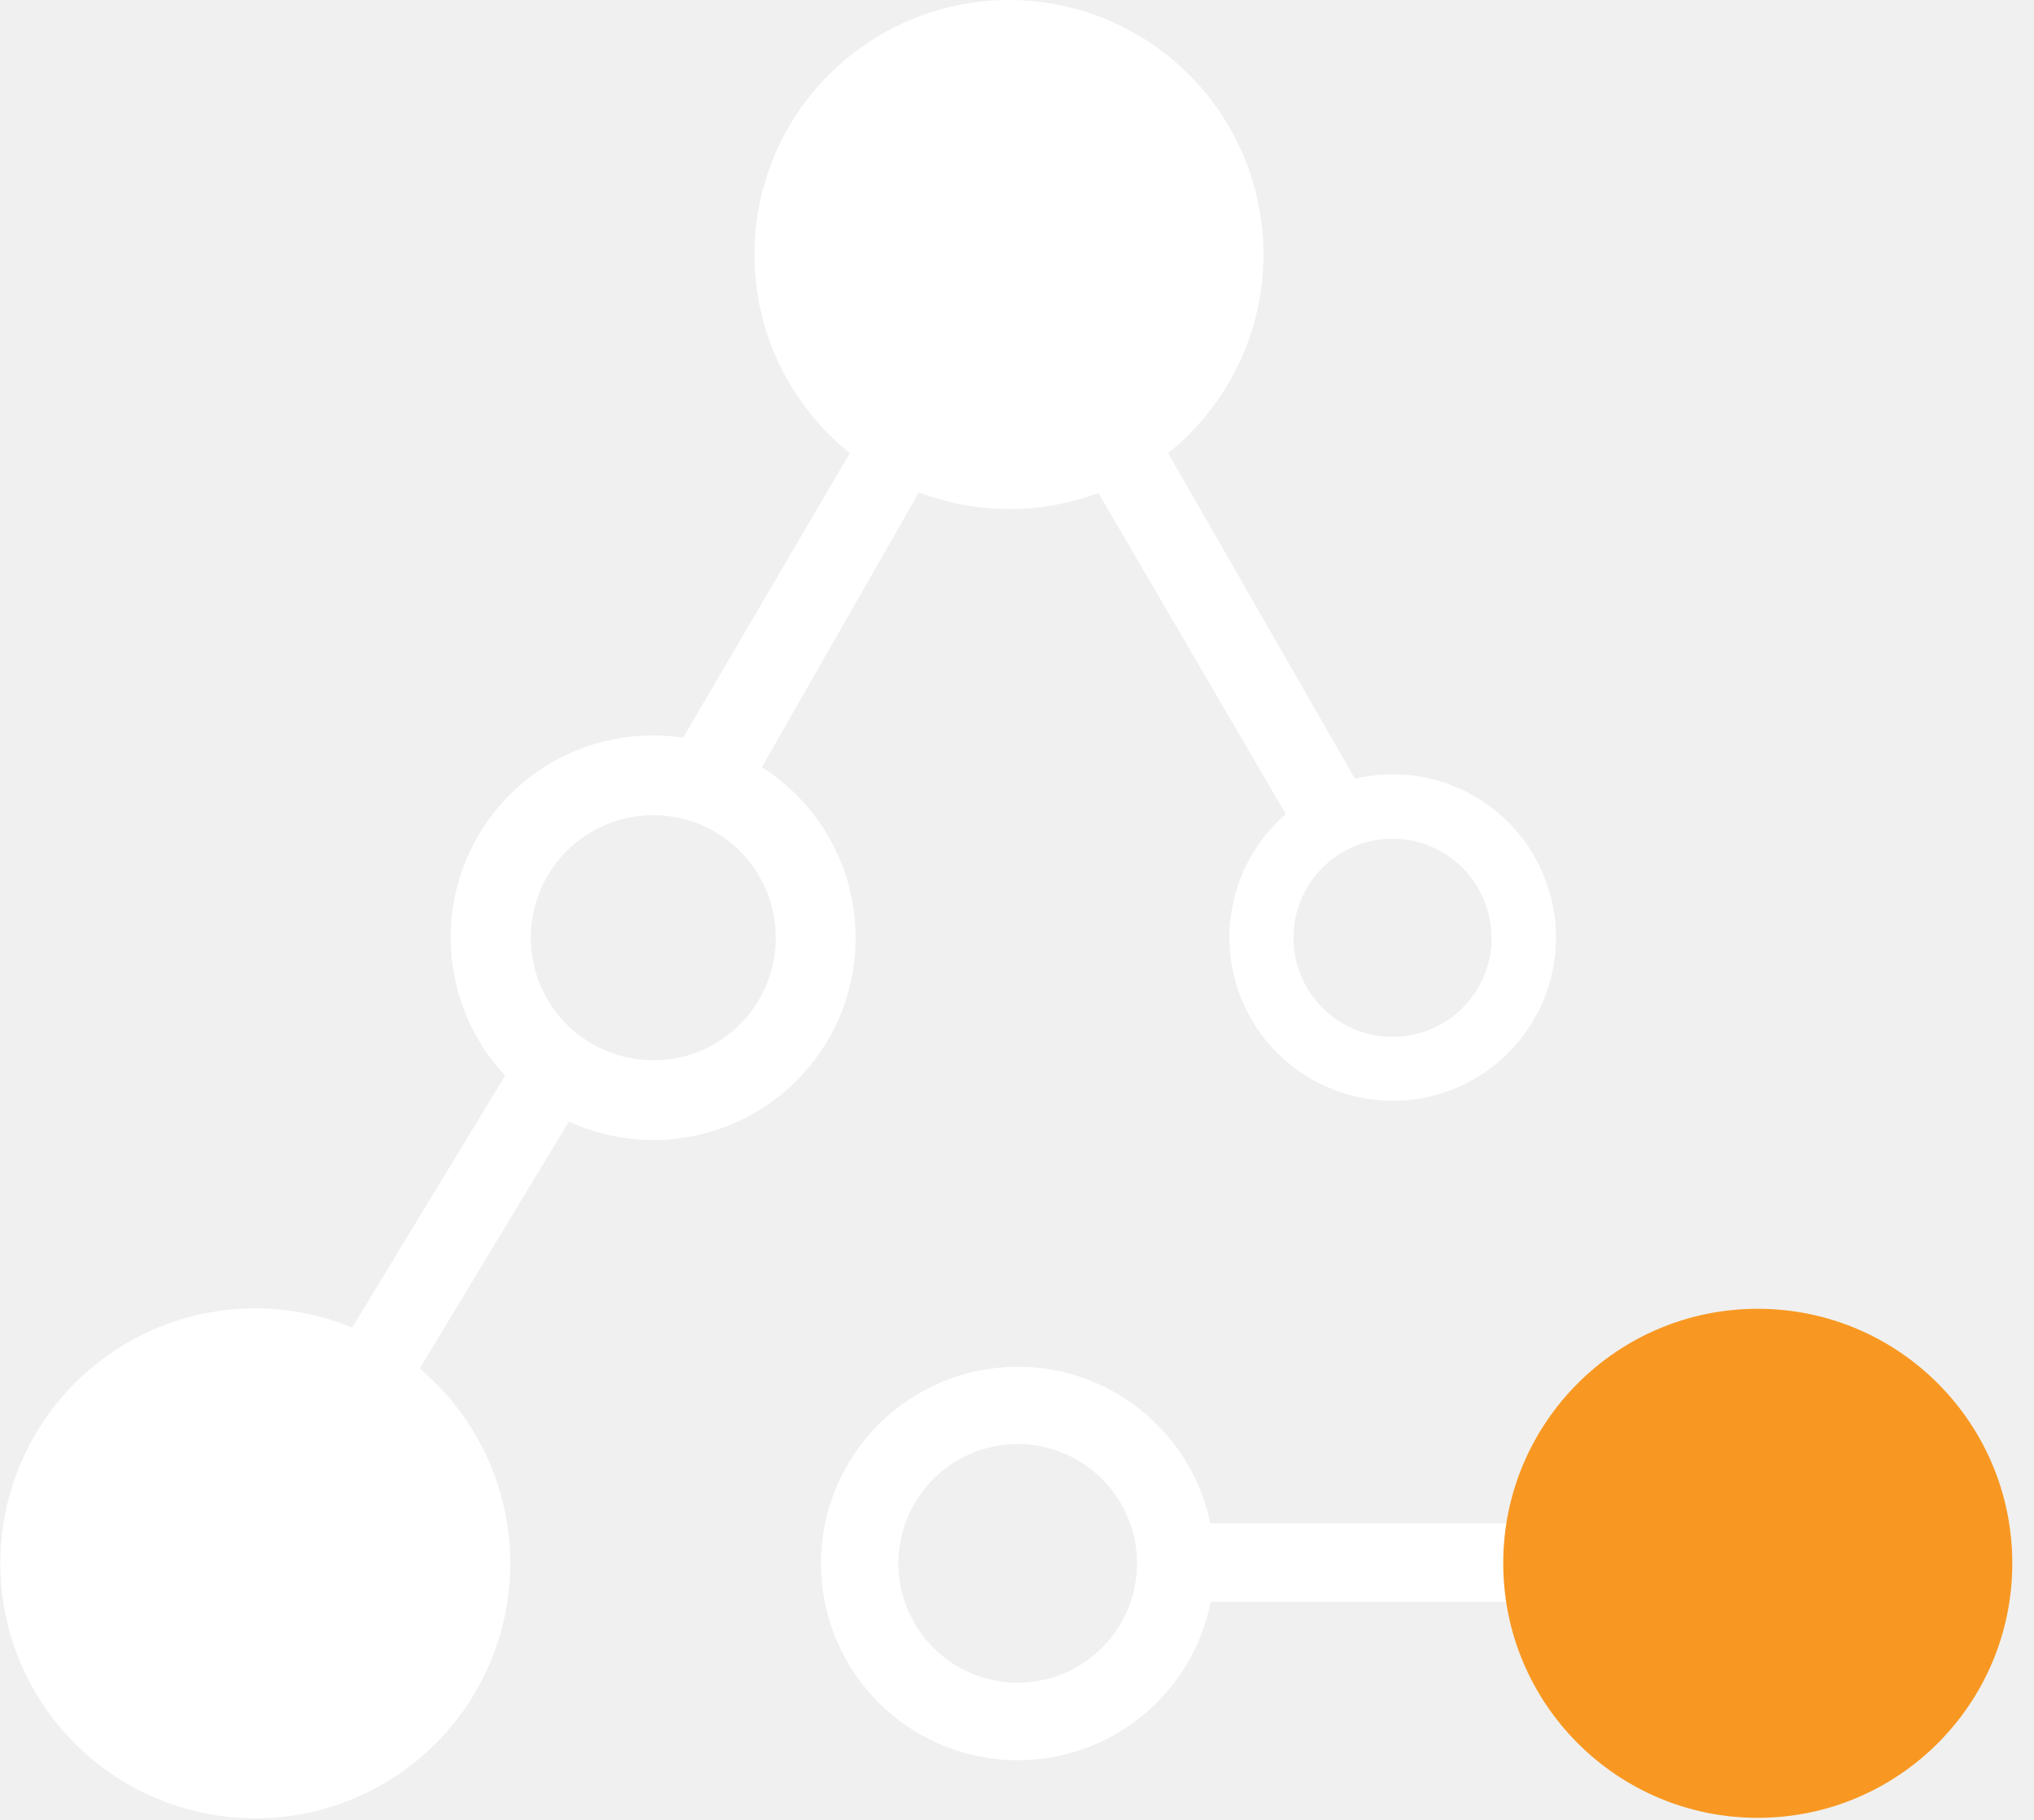
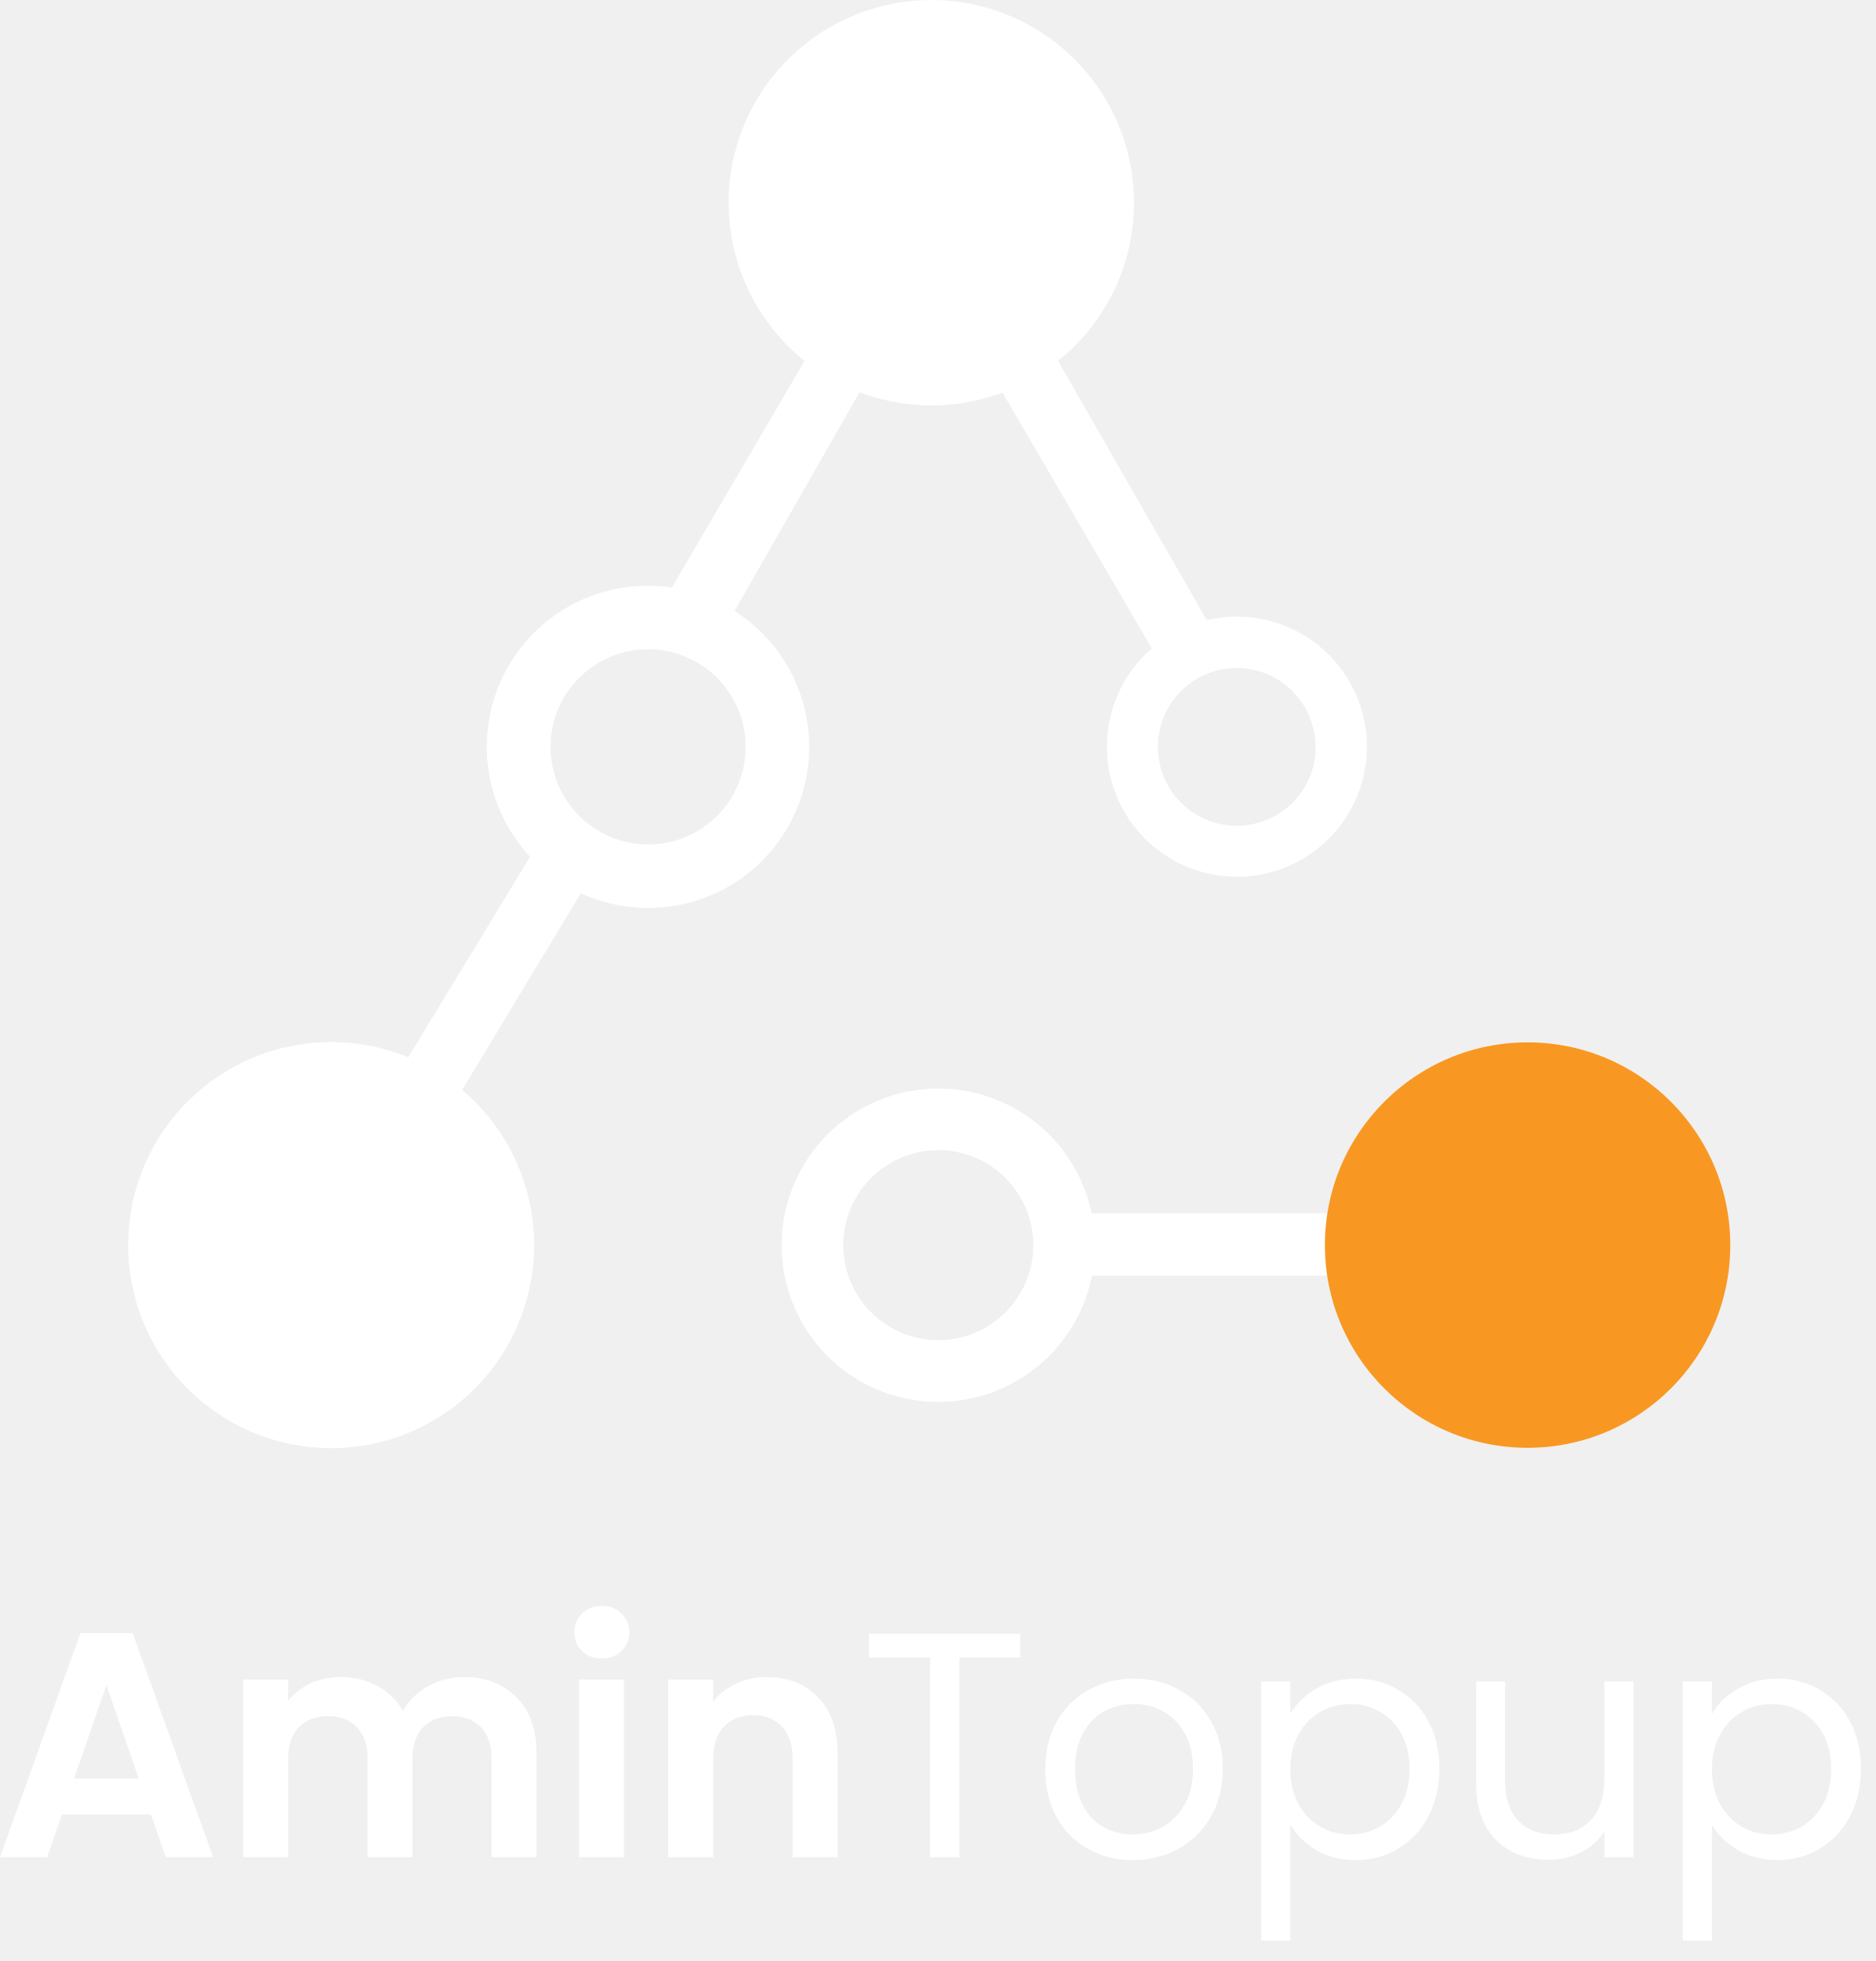
- <svg xmlns="http://www.w3.org/2000/svg" width="76" height="68" viewBox="0 0 76 68" fill="none">
-   <path d="M45.224 56.919C44.852 55.135 43.83 53.553 42.358 52.48C40.886 51.406 39.067 50.918 37.255 51.109C35.443 51.3 33.766 52.158 32.551 53.515C31.335 54.873 30.667 56.633 30.675 58.455C30.684 60.277 31.369 62.031 32.598 63.377C33.827 64.723 35.511 65.564 37.325 65.738C39.139 65.912 40.953 65.406 42.415 64.319C43.877 63.231 44.883 61.639 45.238 59.852H56.548V56.919H45.224ZM38.027 62.874C37.145 62.874 36.283 62.613 35.55 62.123C34.817 61.633 34.245 60.937 33.908 60.122C33.57 59.307 33.482 58.411 33.654 57.546C33.826 56.681 34.251 55.887 34.874 55.263C35.498 54.64 36.292 54.215 37.157 54.043C38.022 53.871 38.918 53.959 39.733 54.297C40.548 54.634 41.244 55.206 41.734 55.939C42.224 56.672 42.485 57.534 42.485 58.416C42.485 59.598 42.016 60.732 41.179 61.568C40.343 62.404 39.209 62.874 38.027 62.874Z" fill="white" />
-   <path d="M28.467 28.665L34.334 18.401C36.493 19.22 38.876 19.227 41.04 18.42L48.044 30.42C46.917 31.396 46.186 32.752 45.99 34.231C45.795 35.709 46.147 37.209 46.982 38.445C47.816 39.681 49.075 40.569 50.52 40.94C51.964 41.311 53.495 41.141 54.822 40.46C56.149 39.78 57.181 38.636 57.723 37.247C58.265 35.857 58.278 34.317 57.762 32.918C57.245 31.518 56.233 30.357 54.919 29.653C53.604 28.949 52.076 28.751 50.625 29.096L43.647 16.932C45.184 15.7 46.301 14.021 46.843 12.127C47.385 10.233 47.325 8.217 46.673 6.359C46.02 4.5 44.806 2.89 43.198 1.751C41.591 0.612 39.67 0 37.7 0C35.73 0 33.808 0.612 32.201 1.751C30.593 2.89 29.379 4.5 28.727 6.359C28.074 8.217 28.014 10.233 28.556 12.127C29.098 14.021 30.215 15.7 31.752 16.932L25.525 27.564C25.151 27.507 24.774 27.479 24.396 27.48C22.924 27.479 21.483 27.909 20.252 28.716C19.02 29.523 18.052 30.673 17.465 32.023C16.878 33.374 16.699 34.867 16.95 36.318C17.2 37.769 17.869 39.115 18.875 40.191L13.159 49.602C10.94 48.691 8.459 48.65 6.212 49.487C3.964 50.325 2.115 51.979 1.034 54.12C-0.047 56.261 -0.281 58.731 0.379 61.037C1.039 63.343 2.545 65.314 4.595 66.559C6.646 67.803 9.09 68.228 11.44 67.749C13.791 67.271 15.874 65.923 17.274 63.975C18.674 62.028 19.288 59.624 18.993 57.244C18.698 54.863 17.516 52.682 15.683 51.135L21.256 41.906C22.997 42.707 24.977 42.817 26.796 42.214C28.614 41.611 30.136 40.339 31.052 38.656C31.968 36.973 32.211 35.005 31.731 33.15C31.252 31.295 30.085 29.692 28.467 28.665ZM55.736 35.038C55.736 35.77 55.52 36.486 55.113 37.095C54.707 37.705 54.128 38.18 53.452 38.46C52.775 38.741 52.031 38.815 51.312 38.672C50.594 38.529 49.934 38.177 49.416 37.659C48.898 37.141 48.545 36.481 48.402 35.763C48.259 35.045 48.332 34.3 48.612 33.623C48.892 32.947 49.367 32.368 49.976 31.961C50.585 31.554 51.301 31.337 52.033 31.337C53.014 31.34 53.954 31.731 54.646 32.426C55.339 33.12 55.727 34.062 55.727 35.042L55.736 35.038ZM24.41 39.616C23.505 39.616 22.619 39.347 21.867 38.844C21.114 38.341 20.527 37.626 20.18 36.789C19.834 35.953 19.743 35.032 19.92 34.145C20.097 33.256 20.533 32.441 21.173 31.8C21.813 31.16 22.629 30.724 23.517 30.547C24.405 30.371 25.326 30.462 26.162 30.808C26.999 31.154 27.714 31.741 28.217 32.494C28.72 33.247 28.988 34.132 28.988 35.038C28.989 35.64 28.87 36.237 28.64 36.793C28.41 37.35 28.072 37.855 27.646 38.281C27.219 38.707 26.713 39.044 26.157 39.274C25.6 39.504 25.003 39.622 24.401 39.62L24.41 39.616Z" fill="white" />
-   <path d="M65.678 67.924C70.931 67.924 75.189 63.666 75.189 58.414C75.189 53.161 70.931 48.903 65.678 48.903C60.426 48.903 56.168 53.161 56.168 58.414C56.168 63.666 60.426 67.924 65.678 67.924Z" fill="#F89822" />
+ <svg xmlns="http://www.w3.org/2000/svg" width="88" height="92" viewBox="0 0 88 92" fill="none">
+   <path d="M51.223 56.919C50.851 55.135 49.83 53.553 48.357 52.48C46.885 51.406 45.066 50.918 43.254 51.109C41.442 51.3 39.766 52.158 38.55 53.515C37.334 54.873 36.666 56.633 36.675 58.455C36.684 60.277 37.369 62.031 38.597 63.377C39.826 64.723 41.511 65.564 43.325 65.738C45.138 65.912 46.952 65.406 48.414 64.319C49.876 63.231 50.882 61.639 51.237 59.852H62.547V56.919H51.223ZM44.026 62.874C43.145 62.874 42.283 62.613 41.55 62.123C40.816 61.633 40.245 60.937 39.907 60.122C39.57 59.307 39.482 58.411 39.654 57.546C39.826 56.681 40.25 55.887 40.874 55.263C41.497 54.64 42.292 54.215 43.157 54.043C44.022 53.871 44.918 53.959 45.733 54.297C46.547 54.634 47.243 55.206 47.733 55.939C48.223 56.672 48.485 57.534 48.485 58.416C48.485 59.598 48.015 60.732 47.179 61.568C46.343 62.404 45.209 62.874 44.026 62.874Z" fill="white" />
+   <path d="M34.467 28.665L40.333 18.401C42.492 19.22 44.876 19.227 47.039 18.42L54.044 30.42C52.916 31.396 52.186 32.752 51.99 34.231C51.794 35.709 52.147 37.209 52.981 38.445C53.816 39.681 55.075 40.569 56.519 40.94C57.964 41.311 59.494 41.141 60.822 40.46C62.149 39.78 63.181 38.636 63.722 37.247C64.264 35.857 64.278 34.317 63.761 32.918C63.244 31.518 62.233 30.357 60.918 29.653C59.603 28.949 58.076 28.751 56.625 29.096L49.646 16.932C51.184 15.7 52.3 14.021 52.843 12.127C53.385 10.233 53.325 8.217 52.672 6.359C52.019 4.5 50.805 2.89 49.198 1.751C47.59 0.612 45.669 0 43.699 0C41.729 0 39.808 0.612 38.2 1.751C36.593 2.89 35.379 4.5 34.726 6.359C34.073 8.217 34.014 10.233 34.556 12.127C35.098 14.021 36.215 15.7 37.752 16.932L31.524 27.564C31.151 27.507 30.773 27.479 30.395 27.48C28.923 27.479 27.483 27.909 26.251 28.716C25.02 29.523 24.051 30.673 23.465 32.023C22.878 33.374 22.699 34.867 22.949 36.318C23.2 37.769 23.869 39.115 24.874 40.191L19.158 49.602C16.94 48.691 14.459 48.65 12.211 49.487C9.964 50.325 8.115 51.979 7.034 54.12C5.952 56.261 5.719 58.731 6.379 61.037C7.039 63.343 8.545 65.314 10.595 66.559C12.645 67.803 15.09 68.228 17.44 67.749C19.79 67.271 21.873 65.923 23.273 63.975C24.673 62.028 25.287 59.624 24.992 57.244C24.697 54.863 23.516 52.682 21.683 51.135L27.256 41.906C28.996 42.707 30.976 42.817 32.795 42.214C34.614 41.611 36.135 40.339 37.052 38.656C37.968 36.973 38.211 35.005 37.731 33.15C37.251 31.295 36.084 29.692 34.467 28.665ZM61.736 35.038C61.736 35.77 61.519 36.486 61.113 37.095C60.706 37.705 60.128 38.18 59.451 38.46C58.775 38.741 58.03 38.815 57.312 38.672C56.593 38.529 55.933 38.177 55.415 37.659C54.897 37.141 54.544 36.481 54.401 35.763C54.258 35.045 54.331 34.3 54.612 33.623C54.892 32.947 55.366 32.368 55.975 31.961C56.584 31.554 57.3 31.337 58.033 31.337C59.014 31.34 59.953 31.731 60.646 32.426C61.338 33.12 61.727 34.062 61.726 35.042L61.736 35.038ZM30.41 39.616C29.504 39.616 28.619 39.347 27.866 38.844C27.113 38.341 26.526 37.626 26.18 36.789C25.834 35.953 25.743 35.032 25.919 34.145C26.096 33.256 26.532 32.441 27.172 31.8C27.813 31.16 28.628 30.724 29.517 30.547C30.404 30.371 31.325 30.462 32.162 30.808C32.998 31.154 33.713 31.741 34.216 32.494C34.719 33.247 34.988 34.132 34.988 35.038C34.988 35.64 34.87 36.237 34.64 36.793C34.409 37.35 34.071 37.855 33.645 38.281C33.219 38.707 32.713 39.044 32.156 39.274C31.599 39.504 31.003 39.622 30.4 39.62L30.41 39.616Z" fill="white" />
+   <path d="M71.677 67.924C76.93 67.924 81.188 63.666 81.188 58.414C81.188 53.161 76.93 48.903 71.677 48.903C66.425 48.903 62.167 53.161 62.167 58.414C62.167 63.666 66.425 67.924 71.677 67.924Z" fill="#F89822" />
+   <path d="M7.083 85.13H2.903L2.211 87.13H0L3.775 76.617H6.226L10.001 87.13H7.775L7.083 85.13ZM6.512 83.445L4.993 79.054L3.474 83.445H6.512Z" fill="white" />
+   <path d="M21.759 78.678C22.782 78.678 23.604 78.994 24.226 79.625C24.857 80.247 25.173 81.119 25.173 82.242V87.13H23.067V82.528C23.067 81.876 22.902 81.38 22.571 81.039C22.24 80.688 21.789 80.513 21.218 80.513C20.646 80.513 20.19 80.688 19.849 81.039C19.518 81.38 19.353 81.876 19.353 82.528V87.13H17.247V82.528C17.247 81.876 17.082 81.38 16.751 81.039C16.42 80.688 15.969 80.513 15.398 80.513C14.816 80.513 14.355 80.688 14.014 81.039C13.683 81.38 13.518 81.876 13.518 82.528V87.13H11.412V78.798H13.518V79.806C13.788 79.455 14.134 79.179 14.555 78.979C14.986 78.778 15.458 78.678 15.969 78.678C16.621 78.678 17.202 78.818 17.713 79.099C18.225 79.37 18.621 79.761 18.902 80.272C19.172 79.791 19.563 79.405 20.075 79.114C20.596 78.823 21.157 78.678 21.759 78.678Z" fill="white" />
+   <path d="M28.239 77.805C27.868 77.805 27.557 77.69 27.306 77.46C27.066 77.219 26.945 76.923 26.945 76.572C26.945 76.221 27.066 75.931 27.306 75.7C27.557 75.459 27.868 75.339 28.239 75.339C28.61 75.339 28.916 75.459 29.156 75.7C29.407 75.931 29.532 76.221 29.532 76.572C29.532 76.923 29.407 77.219 29.156 77.46C28.916 77.69 28.61 77.805 28.239 77.805ZM29.276 78.798V87.13H27.171V78.798H29.276Z" fill="white" />
+   <path d="M35.974 78.678C36.966 78.678 37.768 78.994 38.38 79.625C38.992 80.247 39.297 81.119 39.297 82.242V87.13H37.192V82.528C37.192 81.866 37.026 81.36 36.696 81.009C36.365 80.648 35.914 80.468 35.342 80.468C34.761 80.468 34.299 80.648 33.959 81.009C33.628 81.36 33.462 81.866 33.462 82.528V87.13H31.357V78.798H33.462V79.836C33.743 79.475 34.099 79.194 34.53 78.994C34.971 78.783 35.452 78.678 35.974 78.678Z" fill="white" />
+   <path d="M47.872 76.647V77.76H45.014V87.13H43.646V77.76H40.773V76.647H47.872Z" fill="white" />
+   <path d="M53.151 87.265C52.379 87.265 51.677 87.09 51.045 86.739C50.424 86.388 49.932 85.892 49.571 85.25C49.221 84.598 49.045 83.846 49.045 82.994C49.045 82.152 49.225 81.41 49.587 80.768C49.957 80.117 50.459 79.62 51.09 79.279C51.722 78.928 52.429 78.753 53.211 78.753C53.993 78.753 54.7 78.928 55.331 79.279C55.963 79.62 56.459 80.112 56.82 80.753C57.191 81.395 57.377 82.142 57.377 82.994C57.377 83.846 57.186 84.598 56.805 85.25C56.434 85.892 55.928 86.388 55.286 86.739C54.645 87.09 53.933 87.265 53.151 87.265ZM53.151 86.062C53.642 86.062 54.103 85.947 54.534 85.716C54.965 85.486 55.311 85.14 55.572 84.678C55.843 84.217 55.978 83.656 55.978 82.994C55.978 82.332 55.848 81.771 55.587 81.31C55.326 80.849 54.986 80.508 54.564 80.287C54.143 80.056 53.687 79.941 53.196 79.941C52.695 79.941 52.233 80.056 51.812 80.287C51.401 80.508 51.07 80.849 50.82 81.31C50.569 81.771 50.444 82.332 50.444 82.994C50.444 83.666 50.564 84.232 50.805 84.694C51.055 85.155 51.386 85.501 51.797 85.731C52.208 85.952 52.66 86.062 53.151 86.062Z" fill="white" />
+   <path d="M60.545 80.407C60.816 79.936 61.217 79.545 61.748 79.234C62.289 78.913 62.916 78.753 63.628 78.753C64.36 78.753 65.022 78.928 65.613 79.279C66.215 79.63 66.686 80.127 67.027 80.768C67.368 81.4 67.538 82.137 67.538 82.979C67.538 83.811 67.368 84.553 67.027 85.205C66.686 85.857 66.215 86.363 65.613 86.724C65.022 87.085 64.36 87.265 63.628 87.265C62.926 87.265 62.304 87.11 61.763 86.799C61.232 86.478 60.825 86.082 60.545 85.611V91.04H59.176V78.888H60.545V80.407ZM66.139 82.979C66.139 82.357 66.014 81.816 65.763 81.355C65.513 80.894 65.172 80.543 64.741 80.302C64.32 80.061 63.853 79.941 63.342 79.941C62.841 79.941 62.374 80.066 61.943 80.317C61.522 80.558 61.181 80.914 60.921 81.385C60.67 81.846 60.545 82.382 60.545 82.994C60.545 83.616 60.67 84.162 60.921 84.633C61.181 85.095 61.522 85.451 61.943 85.701C62.374 85.942 62.841 86.062 63.342 86.062C63.853 86.062 64.32 85.942 64.741 85.701C65.172 85.451 65.513 85.095 65.763 84.633C66.014 84.162 66.139 83.611 66.139 82.979Z" fill="white" />
+   <path d="M76.648 78.888V87.13H75.28V85.912C75.019 86.333 74.653 86.664 74.182 86.904C73.721 87.135 73.21 87.25 72.648 87.25C72.006 87.25 71.43 87.12 70.919 86.859C70.407 86.588 70.001 86.187 69.7 85.656C69.41 85.125 69.264 84.478 69.264 83.716V78.888H70.618V83.535C70.618 84.348 70.823 84.974 71.234 85.415C71.645 85.847 72.207 86.062 72.919 86.062C73.651 86.062 74.227 85.837 74.648 85.385C75.069 84.934 75.28 84.277 75.28 83.415V78.888H76.648Z" fill="white" />
+   <path d="M80.328 80.407C80.599 79.936 81 79.545 81.531 79.234C82.072 78.913 82.699 78.753 83.411 78.753C84.143 78.753 84.805 78.928 85.396 79.279C85.998 79.63 86.469 80.127 86.81 80.768C87.151 81.4 87.321 82.137 87.321 82.979C87.321 83.811 87.151 84.553 86.81 85.205C86.469 85.857 85.998 86.363 85.396 86.724C84.805 87.085 84.143 87.265 83.411 87.265C82.709 87.265 82.087 87.11 81.546 86.799C81.015 86.478 80.609 86.082 80.328 85.611V91.04H78.959V78.888H80.328V80.407ZM85.922 82.979C85.922 82.357 85.797 81.816 85.546 81.355C85.296 80.894 84.955 80.543 84.524 80.302C84.103 80.061 83.636 79.941 83.125 79.941C82.624 79.941 82.158 80.066 81.727 80.317C81.305 80.558 80.965 80.914 80.704 81.385C80.453 81.846 80.328 82.382 80.328 82.994C80.328 83.616 80.453 84.162 80.704 84.633C80.965 85.095 81.305 85.451 81.727 85.701C82.158 85.942 82.624 86.062 83.125 86.062C83.636 86.062 84.103 85.942 84.524 85.701C84.955 85.451 85.296 85.095 85.546 84.633C85.797 84.162 85.922 83.611 85.922 82.979Z" fill="white" />
</svg>
